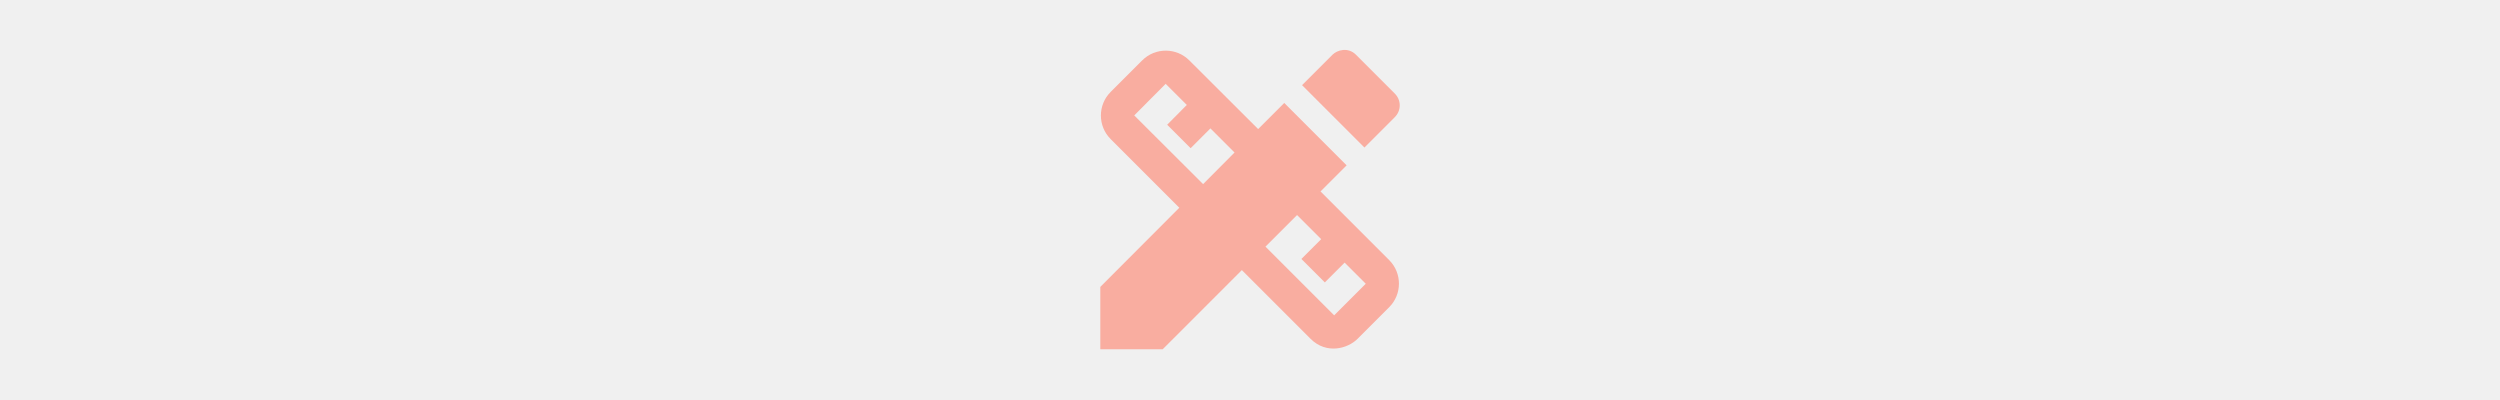
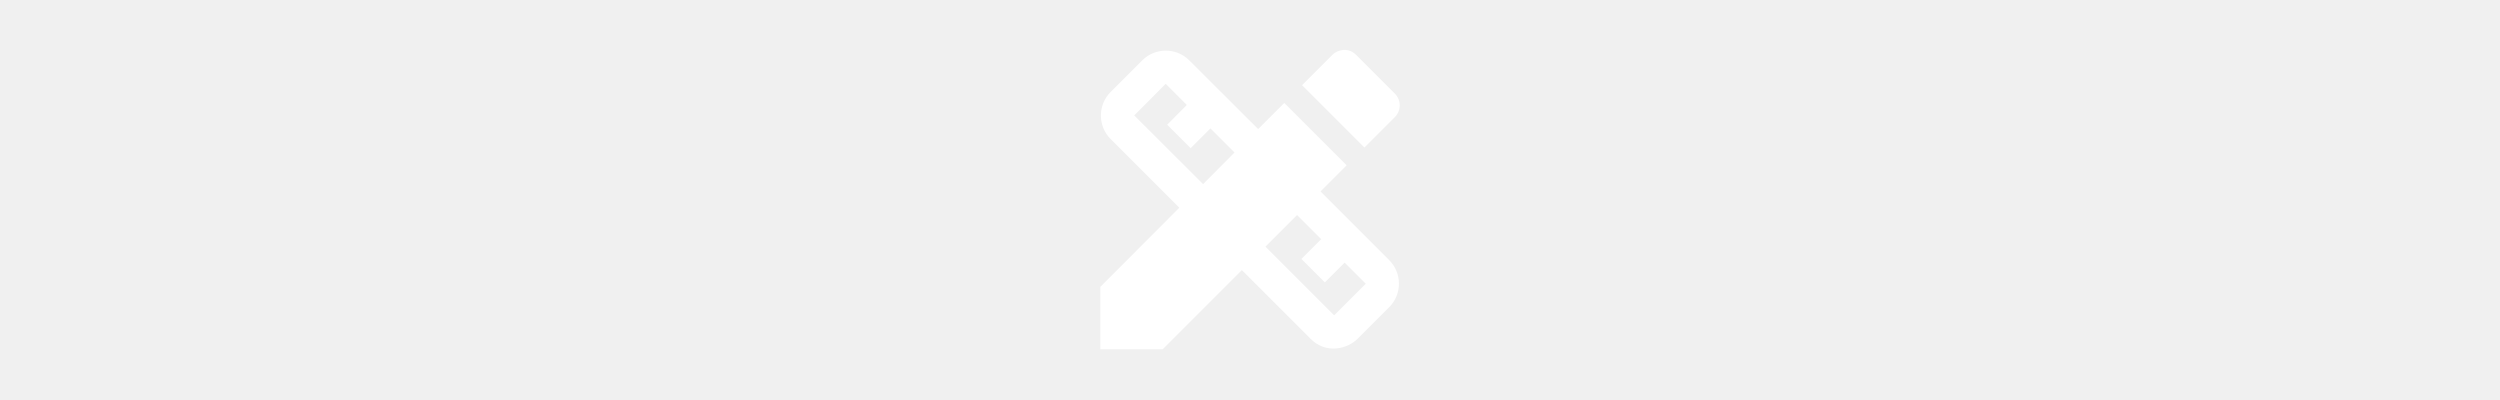
- <svg xmlns="http://www.w3.org/2000/svg" enable-background="new 0 0 24 24" viewBox="0 0 24 24" fill="#F9ADA0" width="476px" height="76px">
+ <svg xmlns="http://www.w3.org/2000/svg" enable-background="new 0 0 24 24" viewBox="0 0 24 24" fill="#fff" width="476px" height="76px">
  <g>
    <rect fill="none" height="24" width="24" />
  </g>
  <g>
    <g>
      <path d="M16.24,11.51l1.57-1.57l-3.75-3.75l-1.57,1.57L8.35,3.63c-0.78-0.78-2.05-0.78-2.83,0l-1.9,1.9 c-0.78,0.78-0.78,2.05,0,2.83l4.13,4.13L3,17.25V21h3.75l4.76-4.76l4.13,4.13c0.95,0.95,2.23,0.6,2.83,0l1.9-1.9 c0.78-0.78,0.78-2.05,0-2.83L16.24,11.51z M9.18,11.07L5.04,6.94l1.89-1.9c0,0,0,0,0,0l1.27,1.27L7.02,7.5l1.41,1.41l1.19-1.19 l1.45,1.45L9.18,11.07z M17.06,18.96l-4.13-4.13l1.9-1.9l1.45,1.45l-1.19,1.19l1.41,1.41l1.19-1.19l1.27,1.27L17.06,18.96z" />
      <path d="M20.71,7.04c0.39-0.39,0.39-1.02,0-1.41l-2.34-2.34c-0.47-0.47-1.12-0.29-1.41,0l-1.83,1.83l3.75,3.75L20.71,7.04z" />
    </g>
    <g />
  </g>
</svg>
